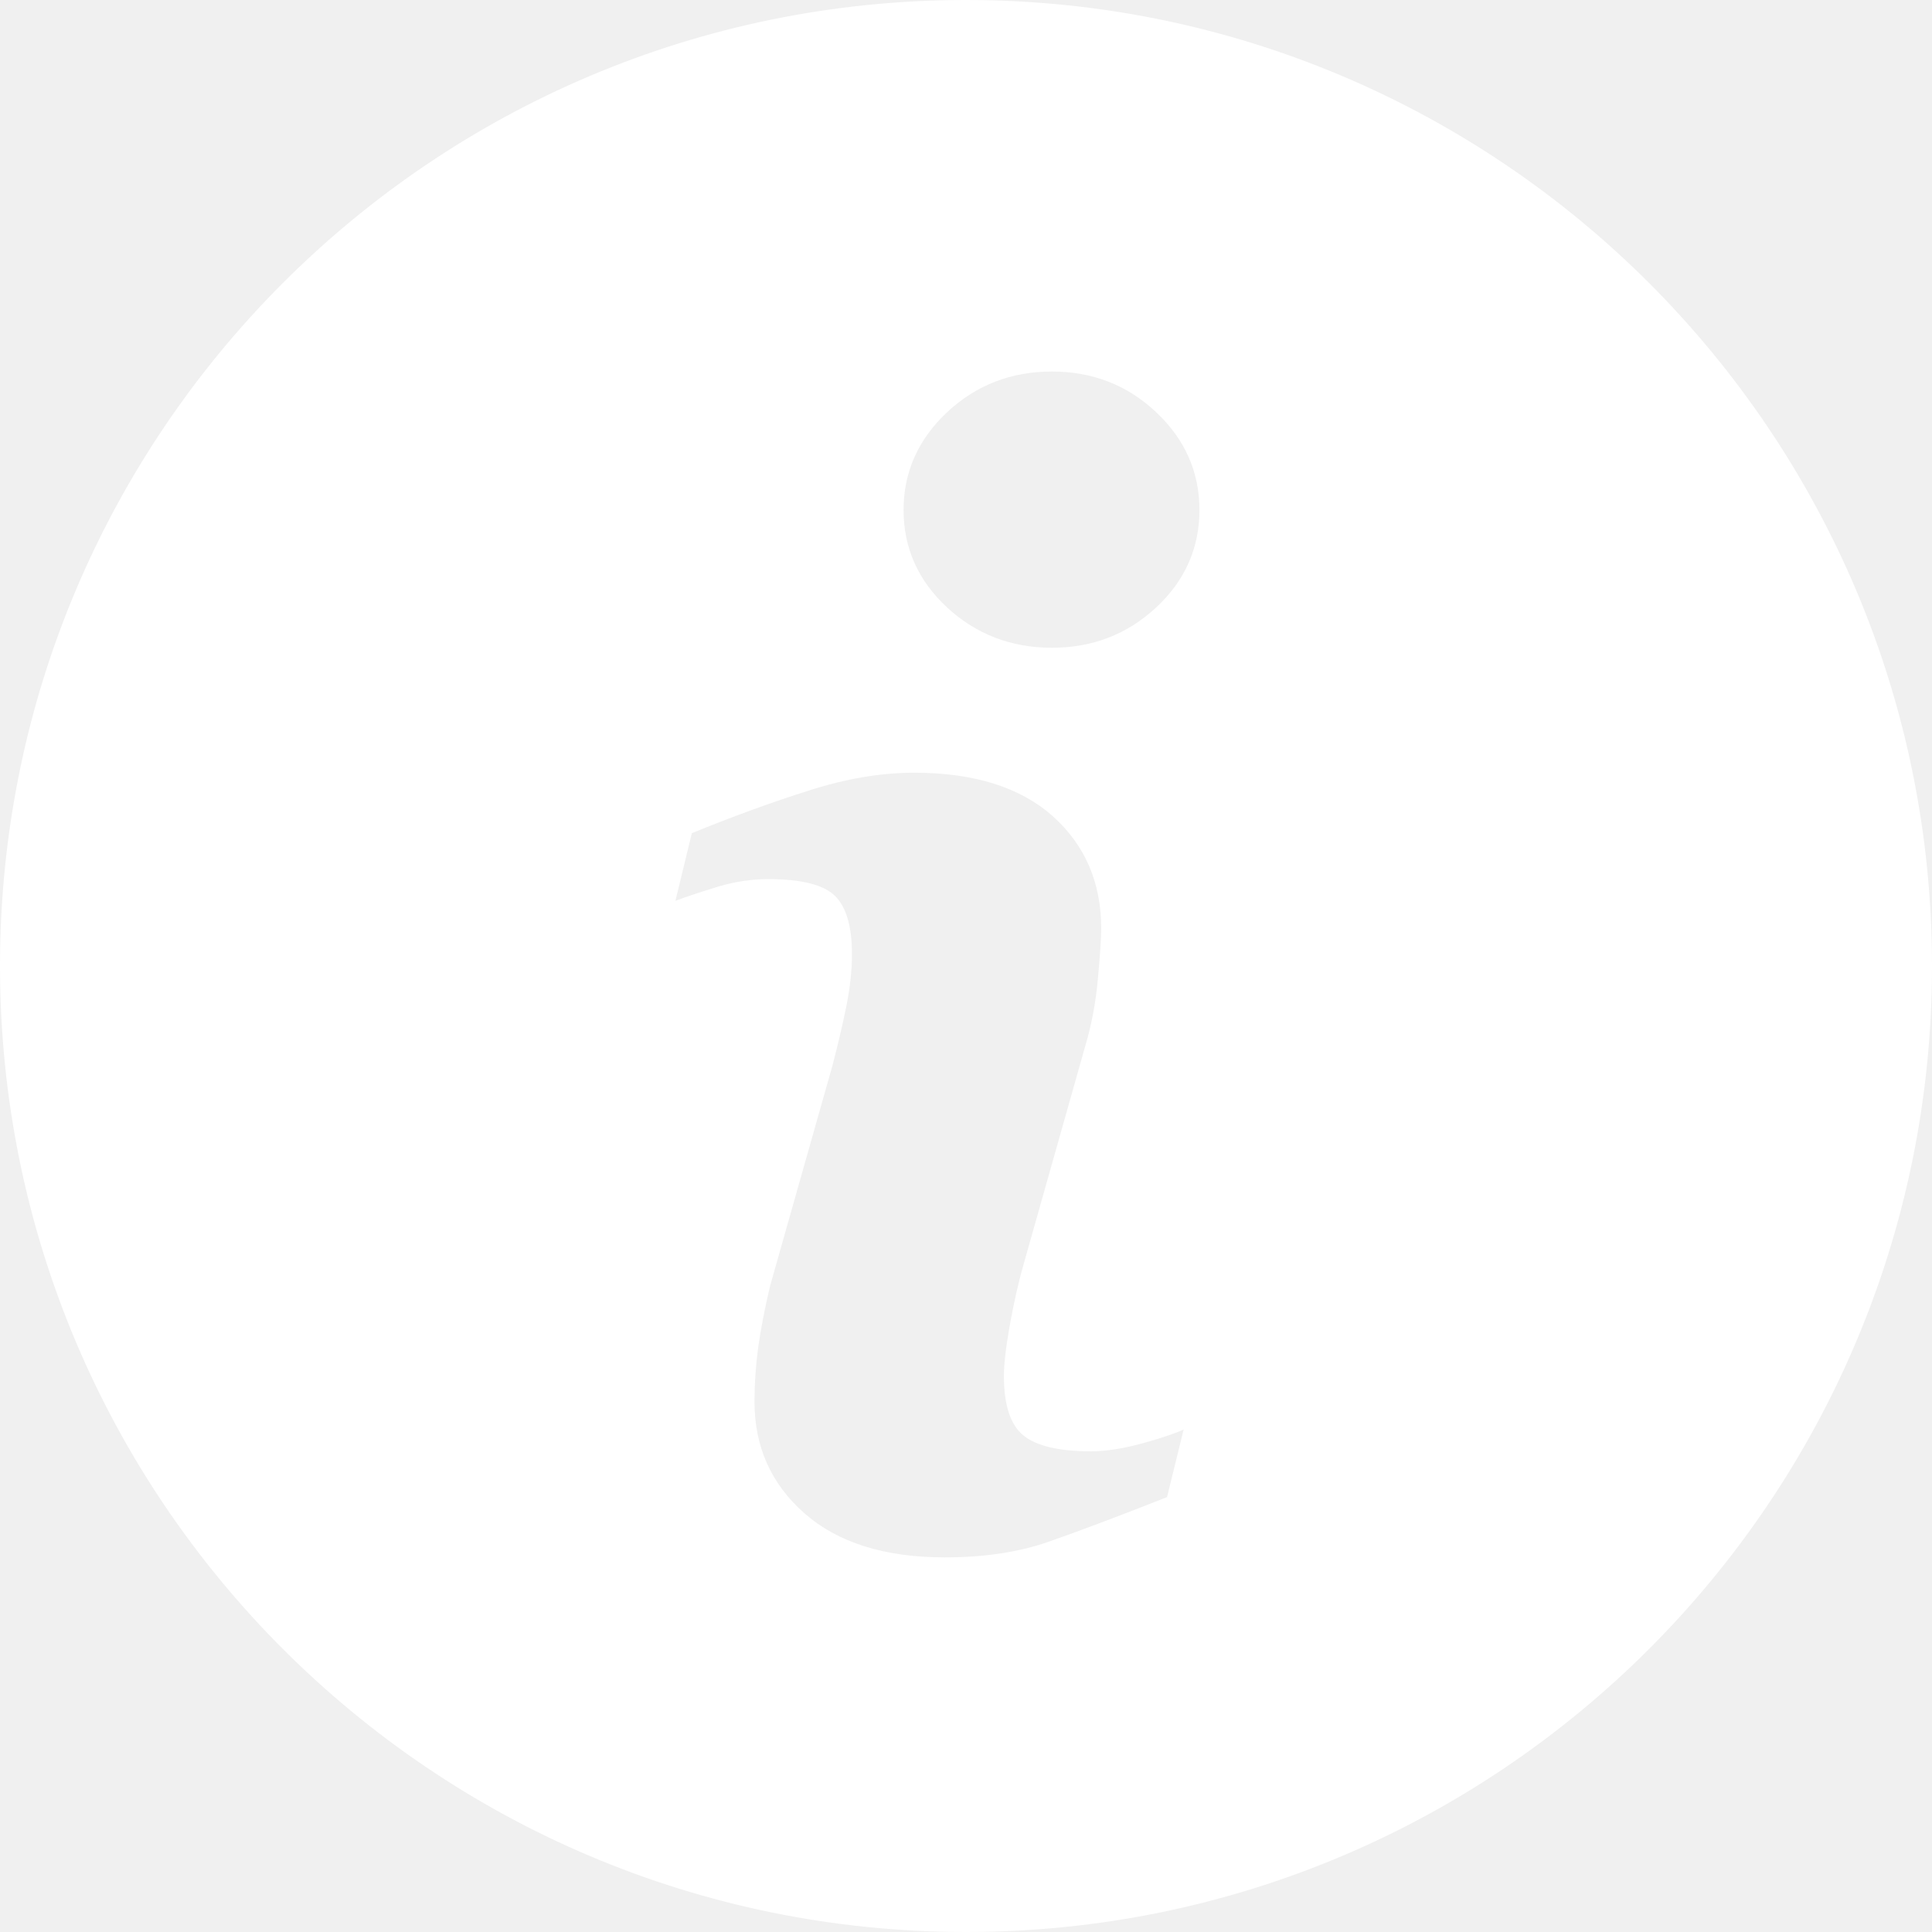
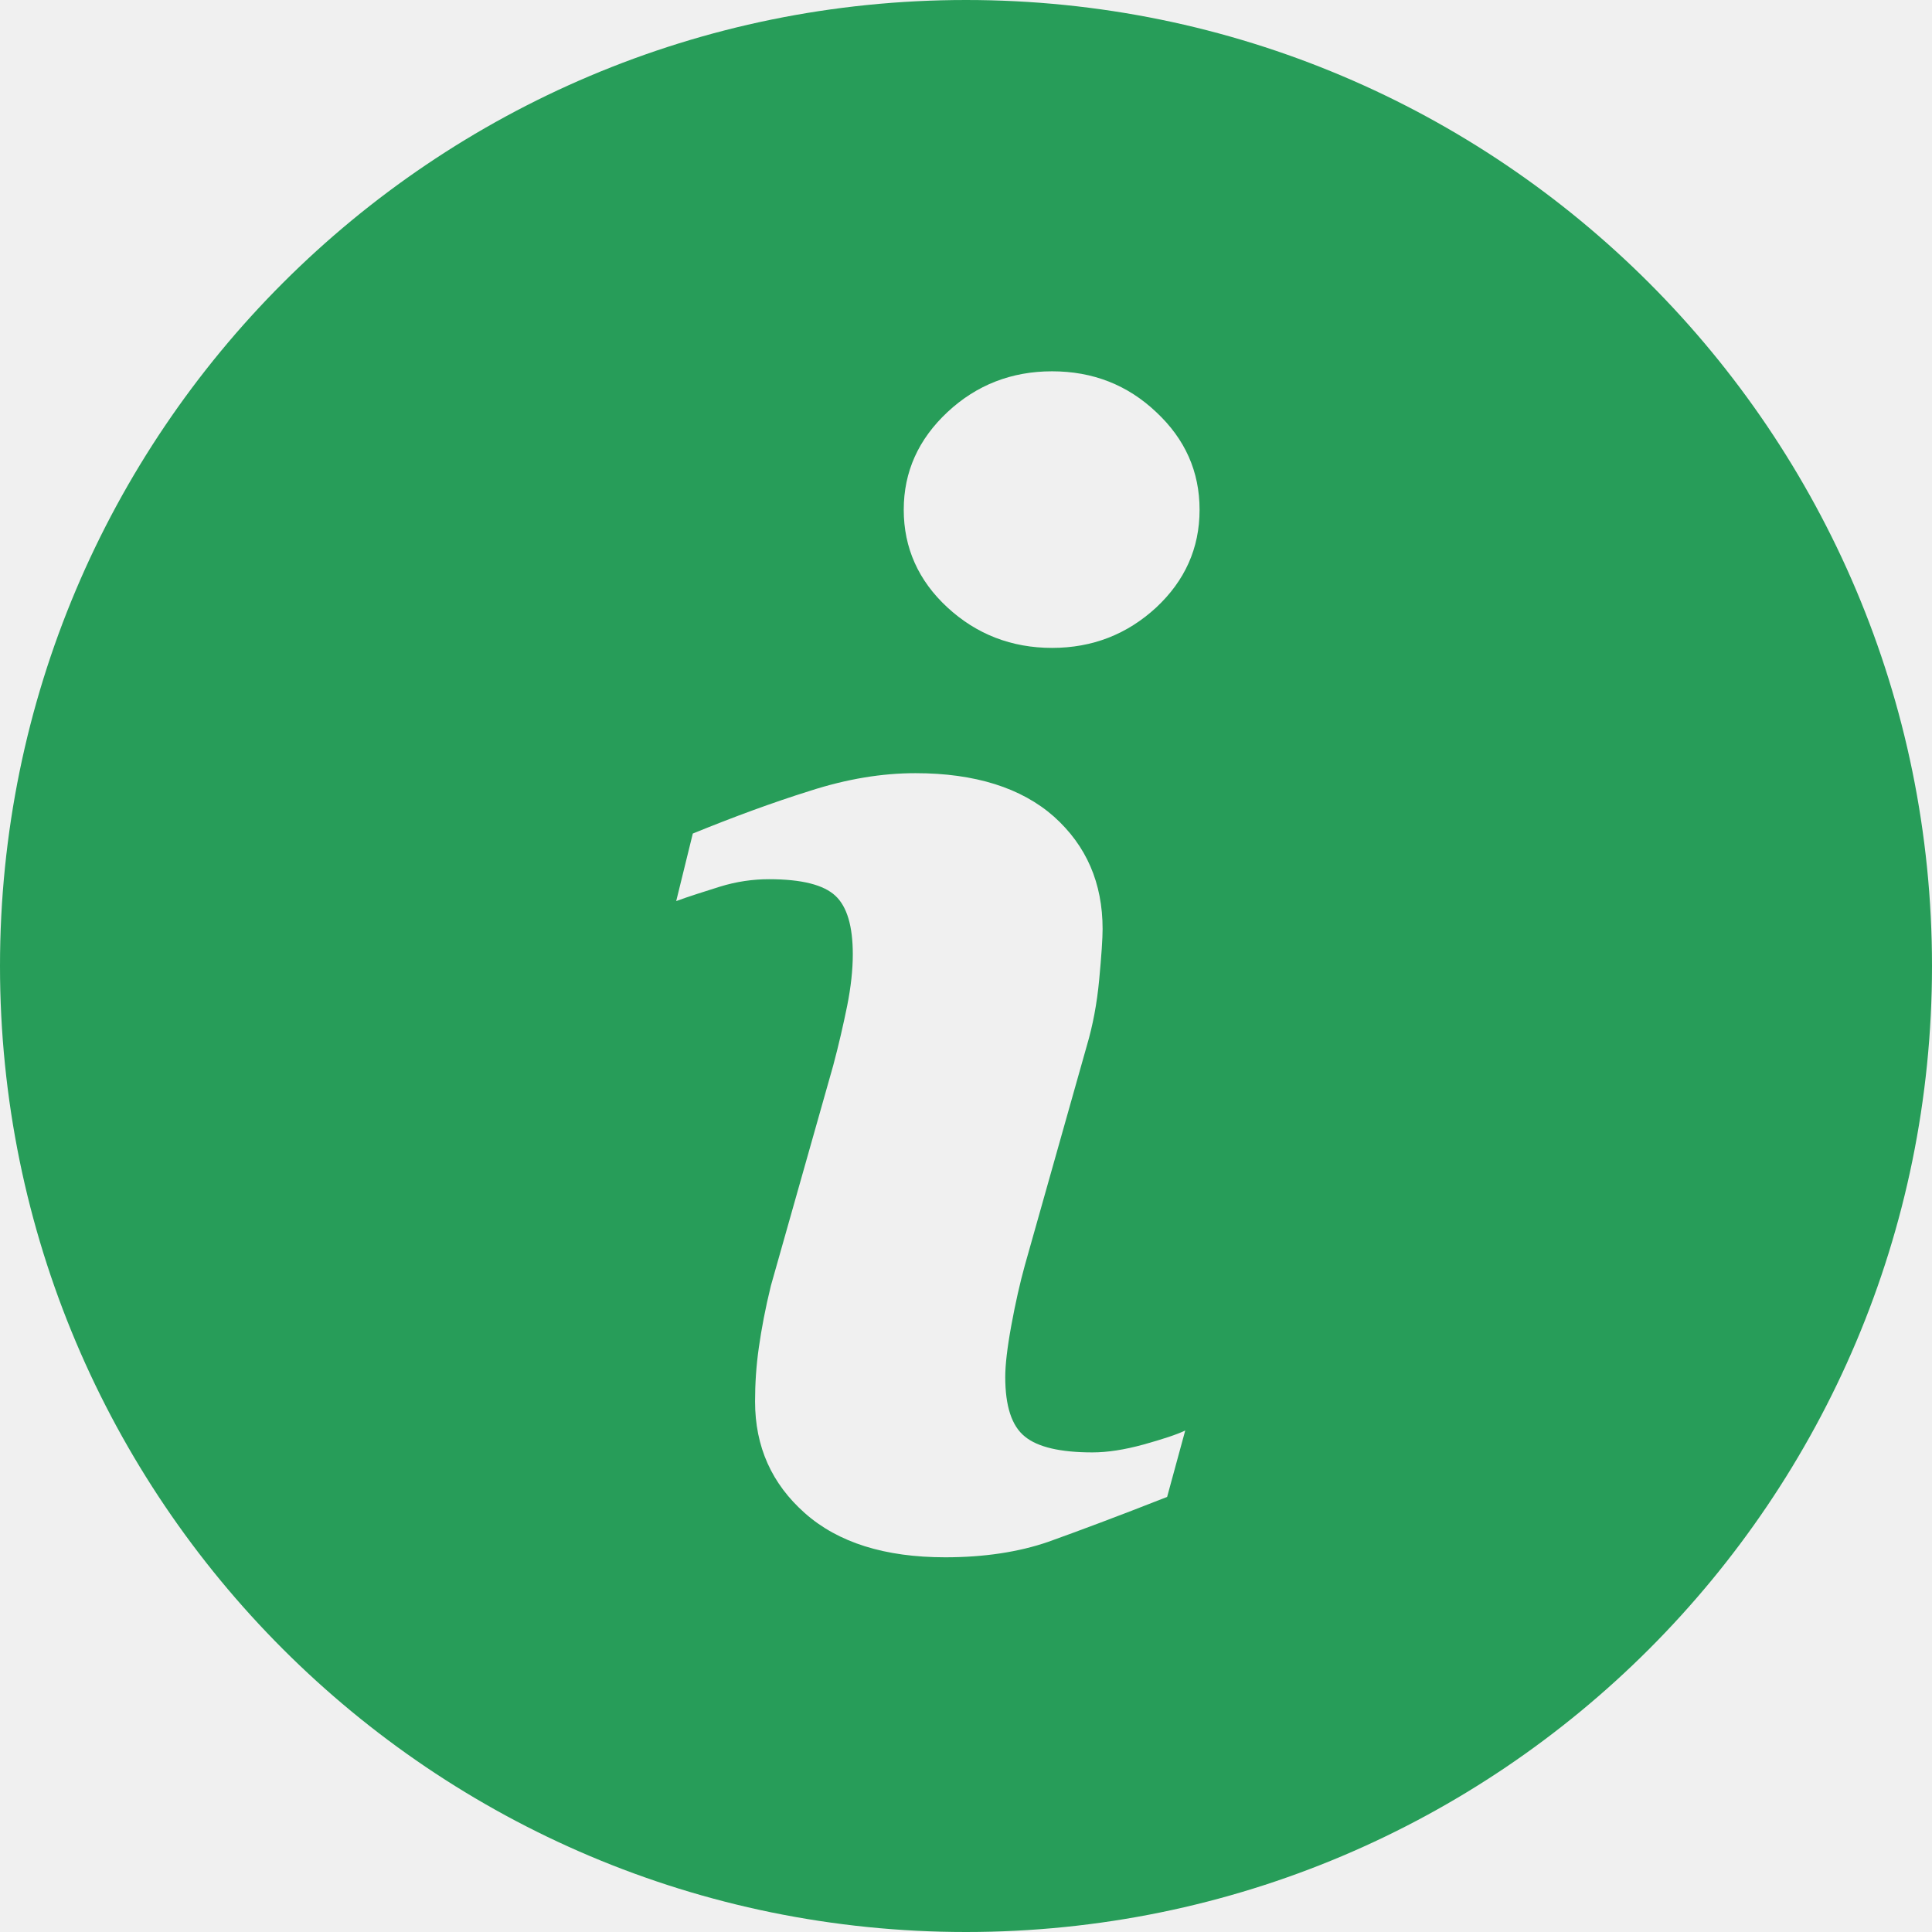
- <svg xmlns="http://www.w3.org/2000/svg" version="1.1" id="Capa_1" x="0px" y="0px" viewBox="0 0 23.625 23.625" style="enable-background:new 0 0 23.625 23.625;" xml:space="preserve" width="512px" height="512px">
+ <svg xmlns="http://www.w3.org/2000/svg" version="1.1" id="Capa_1" x="0px" y="0px" viewBox="0 0 512 512" style="enable-background:new 0 0 512 512;" xml:space="preserve">
+   <style type="text/css">
+ 	.st0{fill:#279D59;}
+ </style>
  <g>
-     <path d="M11.812,0C5.289,0,0,5.289,0,11.812s5.289,11.813,11.812,11.813s11.813-5.29,11.813-11.813   S18.335,0,11.812,0z M14.271,18.307c-0.608,0.24-1.092,0.422-1.455,0.548c-0.362,0.126-0.783,0.189-1.262,0.189   c-0.736,0-1.309-0.18-1.717-0.539s-0.611-0.814-0.611-1.367c0-0.215,0.015-0.435,0.045-0.659c0.031-0.224,0.08-0.476,0.147-0.759   l0.761-2.688c0.067-0.258,0.125-0.503,0.171-0.731c0.046-0.23,0.068-0.441,0.068-0.633c0-0.342-0.071-0.582-0.212-0.717   c-0.143-0.135-0.412-0.201-0.813-0.201c-0.196,0-0.398,0.029-0.605,0.09c-0.205,0.063-0.383,0.12-0.529,0.176l0.201-0.828   c0.498-0.203,0.975-0.377,1.43-0.521c0.455-0.146,0.885-0.218,1.29-0.218c0.731,0,1.295,0.178,1.692,0.53   c0.395,0.353,0.594,0.812,0.594,1.376c0,0.117-0.014,0.323-0.041,0.617c-0.027,0.295-0.078,0.564-0.152,0.811l-0.757,2.68   c-0.062,0.215-0.117,0.461-0.167,0.736c-0.049,0.275-0.073,0.485-0.073,0.626c0,0.356,0.079,0.599,0.239,0.728   c0.158,0.129,0.435,0.194,0.827,0.194c0.185,0,0.392-0.033,0.626-0.097c0.232-0.064,0.4-0.121,0.506-0.17L14.271,18.307z    M14.137,7.429c-0.353,0.328-0.778,0.492-1.275,0.492c-0.496,0-0.924-0.164-1.28-0.492c-0.354-0.328-0.533-0.727-0.533-1.193   c0-0.465,0.18-0.865,0.533-1.196c0.356-0.332,0.784-0.497,1.28-0.497c0.497,0,0.923,0.165,1.275,0.497   c0.353,0.331,0.53,0.731,0.53,1.196C14.667,6.703,14.49,7.101,14.137,7.429z" fill="#FFFFFF" />
+     <path class="st0" d="M256,0C114.6,0,0,114.6,0,256s114.6,256,256,256s256-114.6,256-256S397.4,0,256,0z M309.3,396.7   c-13.2,5.2-23.7,9.1-31.5,11.9c-7.8,2.7-17,4.1-27.3,4.1c-16,0-28.4-3.9-37.2-11.7c-8.8-7.8-13.2-17.6-13.2-29.6   c0-4.7,0.3-9.4,1-14.3c0.7-4.9,1.7-10.3,3.2-16.4l16.5-58.3c1.5-5.6,2.7-10.9,3.7-15.8c1-5,1.5-9.6,1.5-13.7   c0-7.4-1.5-12.6-4.6-15.5c-3.1-2.9-8.9-4.4-17.6-4.4c-4.2,0-8.6,0.6-13.1,2c-4.4,1.4-8.3,2.6-11.5,3.8l4.4-17.9   c10.8-4.4,21.1-8.2,31-11.3c9.9-3.2,19.2-4.7,28-4.7c15.8,0,28.1,3.9,36.7,11.5c8.6,7.7,12.9,17.6,12.9,29.8c0,2.5-0.3,7-0.9,13.4   c-0.6,6.4-1.7,12.2-3.3,17.6l-16.4,58.1c-1.3,4.7-2.5,10-3.6,16c-1.1,6-1.6,10.5-1.6,13.6c0,7.7,1.7,13,5.2,15.8   c3.4,2.8,9.4,4.2,17.9,4.2c4,0,8.5-0.7,13.6-2.1c5-1.4,8.7-2.6,11-3.7L309.3,396.7z M306.4,161c-7.7,7.1-16.9,10.7-27.6,10.7   c-10.7,0-20-3.6-27.7-10.7c-7.7-7.1-11.6-15.8-11.6-25.9c0-10.1,3.9-18.7,11.6-25.9c7.7-7.2,17-10.8,27.7-10.8   c10.8,0,20,3.6,27.6,10.8c7.7,7.2,11.5,15.8,11.5,25.9C317.9,145.3,314,153.9,306.4,161z" />
  </g>
-   <g>
- </g>
-   <g>
- </g>
-   <g>
- </g>
-   <g>
- </g>
-   <g>
- </g>
-   <g>
- </g>
-   <g>
- </g>
-   <g>
- </g>
-   <g>
- </g>
-   <g>
- </g>
-   <g>
- </g>
-   <g>
- </g>
-   <g>
- </g>
-   <g>
- </g>
-   <g>
- </g>
</svg>
